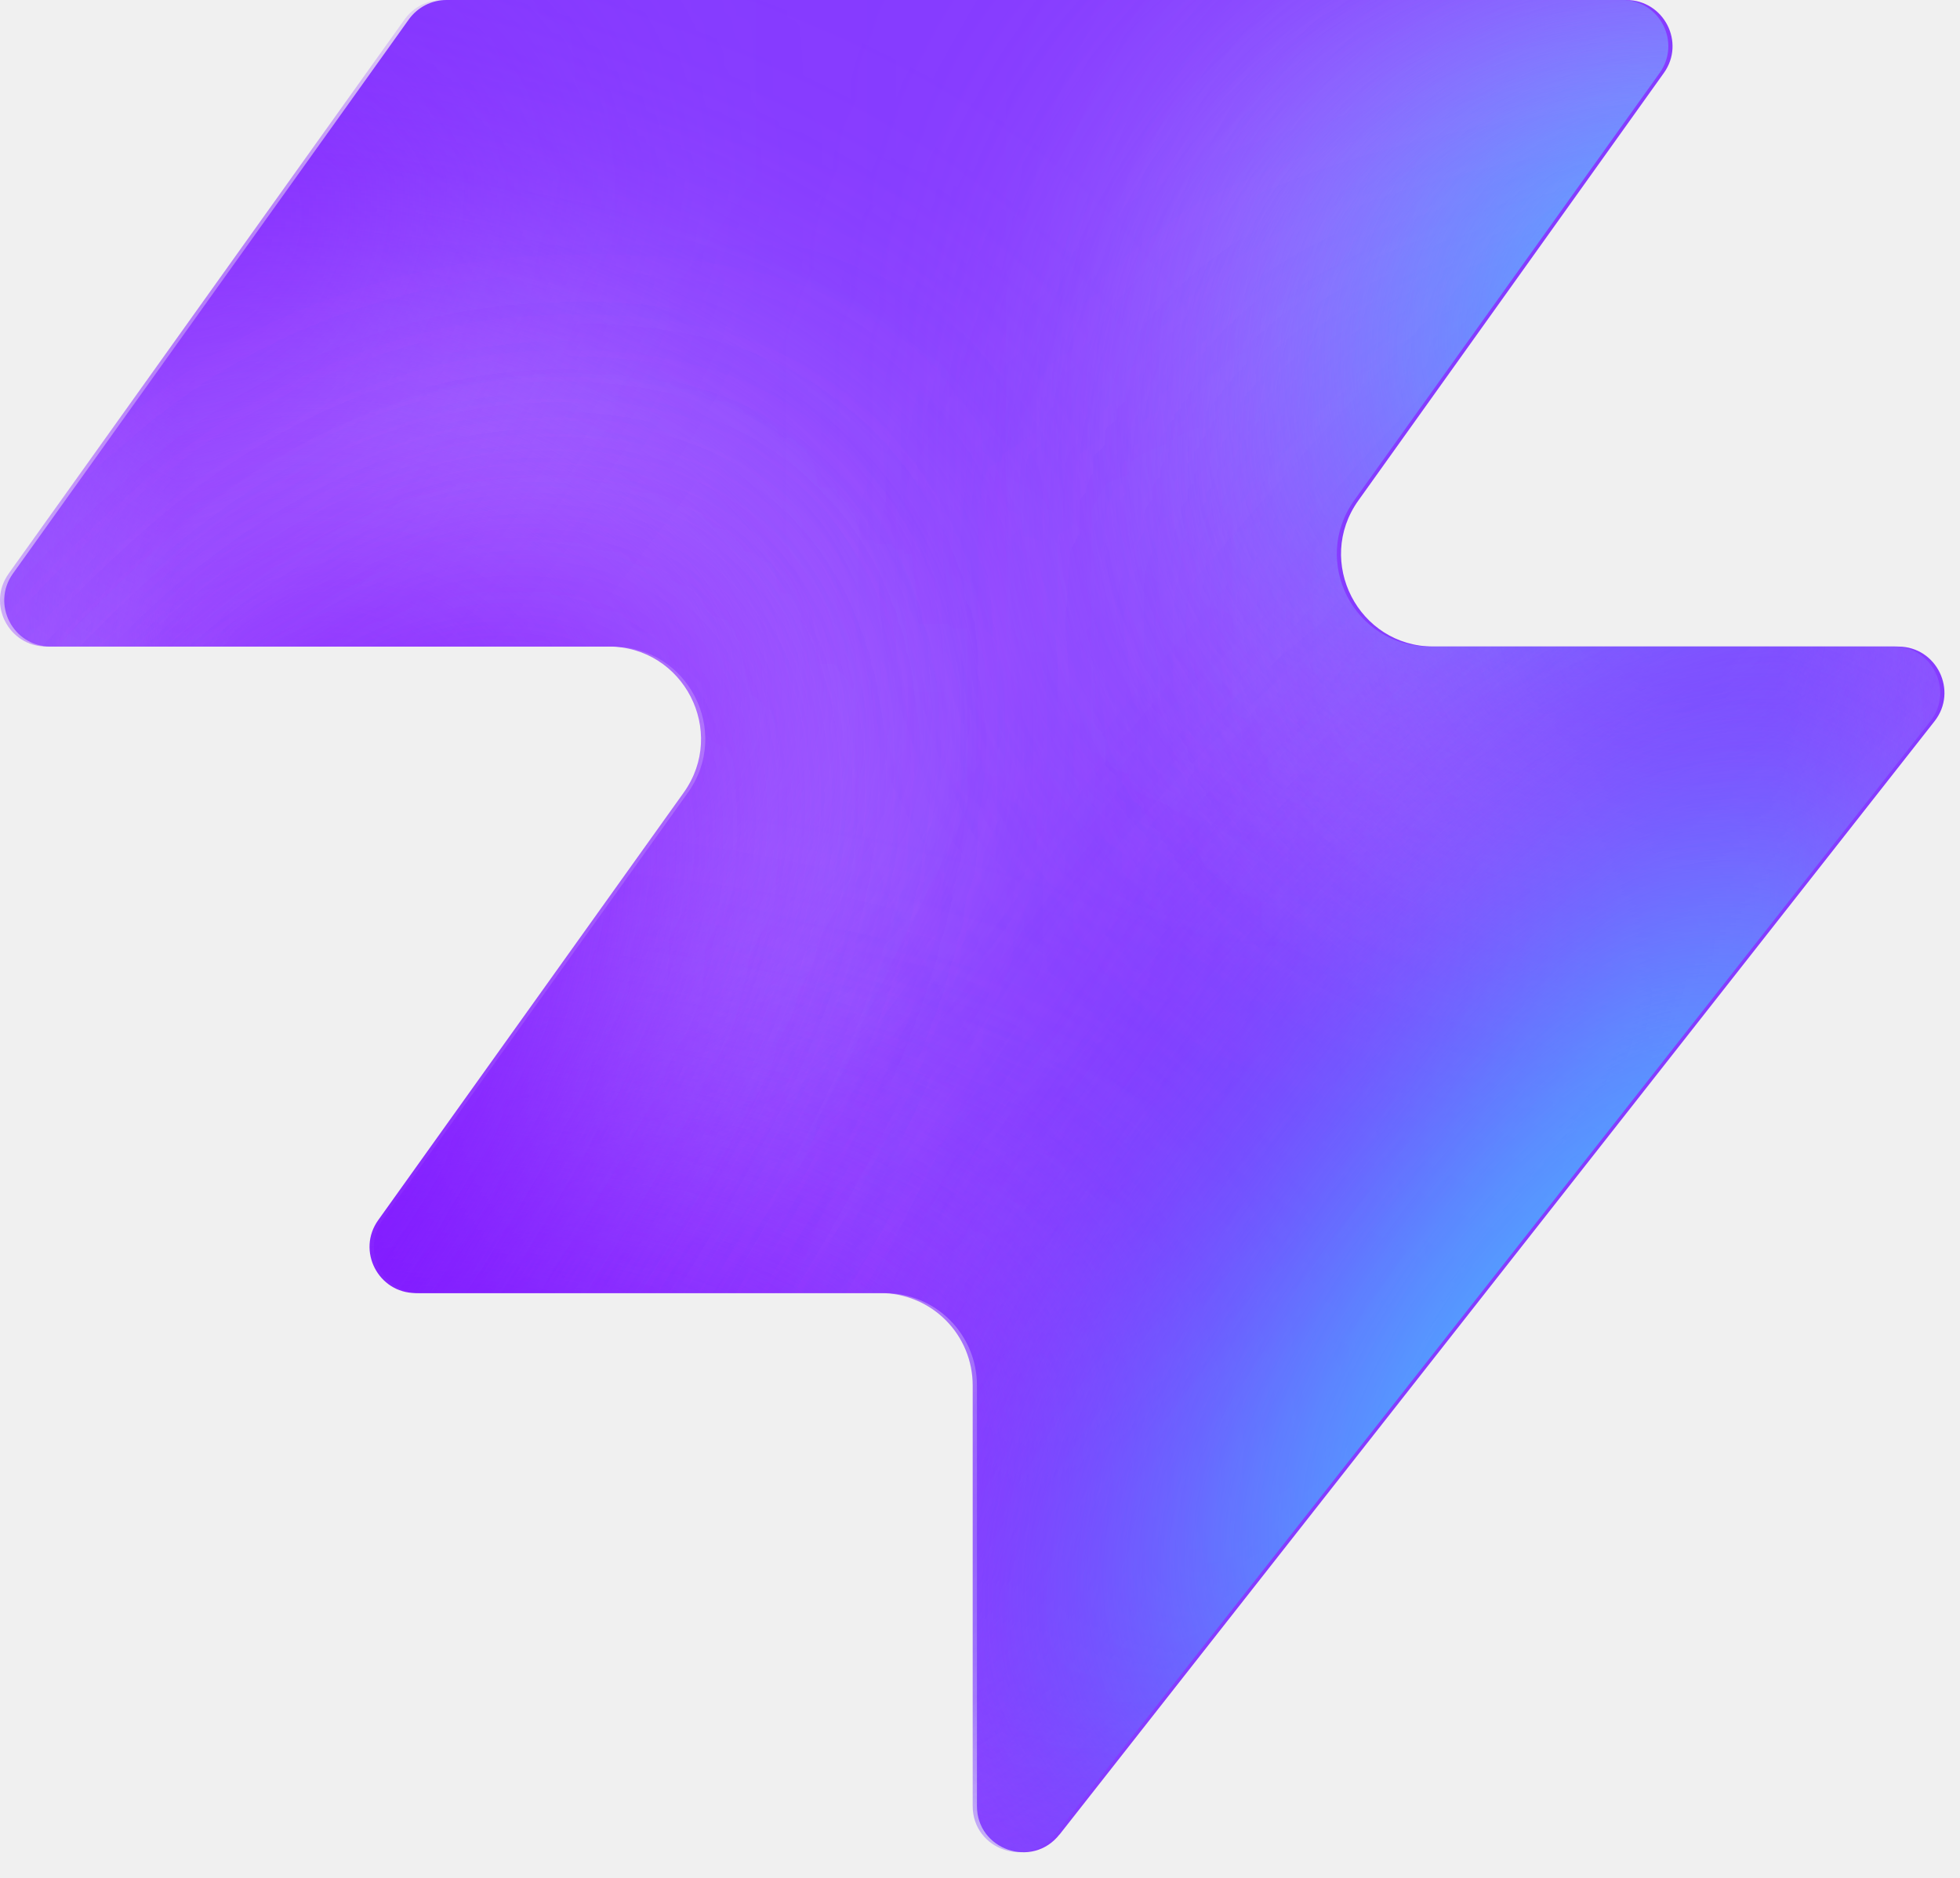
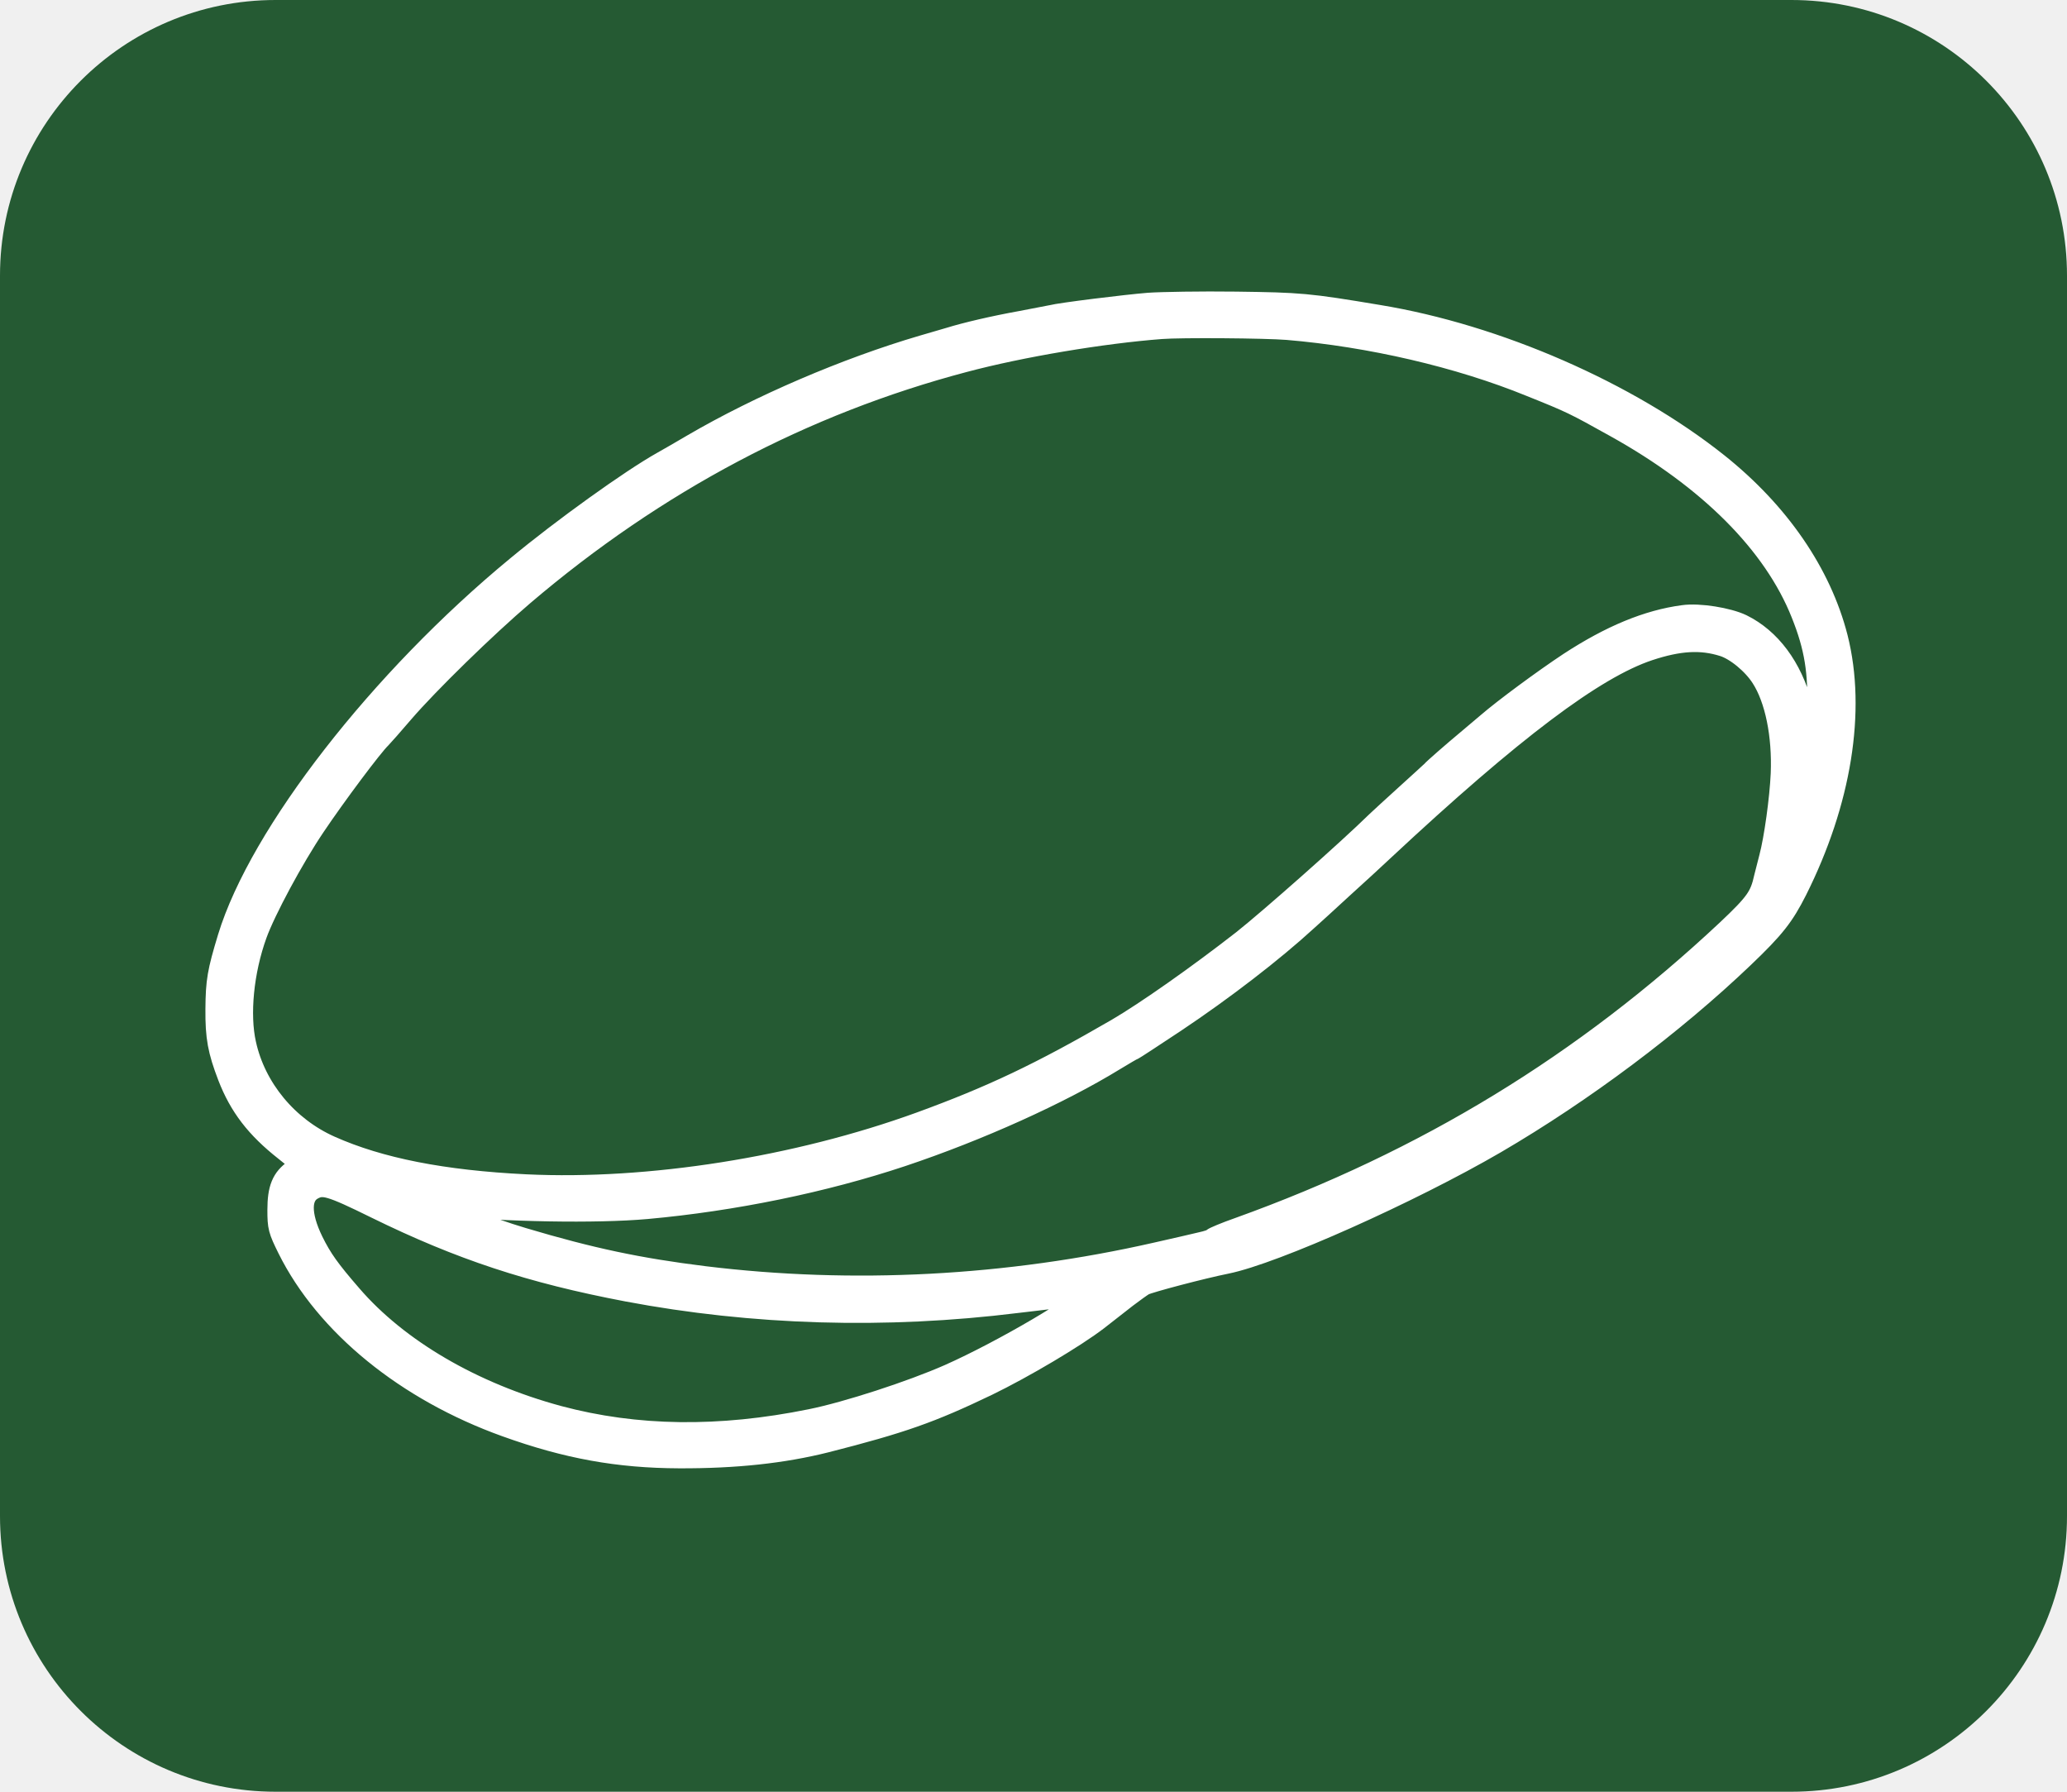
- <svg xmlns="http://www.w3.org/2000/svg" width="48" height="46" fill="none" viewBox="0 0 48 46">
-   <path fill="#863bff" d="M25.946 44.938c-.664.845-2.021.375-2.021-.698V33.937a2.26 2.26 0 0 0-2.262-2.262H10.287c-.92 0-1.456-1.04-.92-1.788l7.48-10.471c1.07-1.497 0-3.578-1.842-3.578H1.237c-.92 0-1.456-1.04-.92-1.788L10.013.474c.214-.297.556-.474.92-.474h28.894c.92 0 1.456 1.04.92 1.788l-7.48 10.471c-1.07 1.498 0 3.579 1.842 3.579h11.377c.943 0 1.473 1.088.89 1.83L25.947 44.94z" style="fill:#863bff;fill:color(display-p3 .525 .23 1);fill-opacity:1" />
-   <mask id="a" width="48" height="46" x="0" y="0" maskUnits="userSpaceOnUse" style="mask-type:alpha">
-     <path fill="#000" d="M25.842 44.938c-.664.844-2.021.375-2.021-.698V33.937a2.26 2.26 0 0 0-2.262-2.262H10.183c-.92 0-1.456-1.04-.92-1.788l7.48-10.471c1.07-1.498 0-3.579-1.842-3.579H1.133c-.92 0-1.456-1.04-.92-1.787L9.91.473c.214-.297.556-.474.92-.474h28.894c.92 0 1.456 1.04.92 1.788l-7.48 10.471c-1.07 1.498 0 3.578 1.842 3.578h11.377c.943 0 1.473 1.088.89 1.832L25.843 44.94z" style="fill:#000;fill-opacity:1" />
-   </mask>
-   <g mask="url(#a)">
-     <g filter="url(#b)">
-       <ellipse cx="5.508" cy="14.704" fill="#ede6ff" rx="5.508" ry="14.704" style="fill:#ede6ff;fill:color(display-p3 .927 .903 1);fill-opacity:1" transform="matrix(.00324 1 1 -.00324 -4.47 31.516)" />
-     </g>
-     <g filter="url(#c)">
-       <ellipse cx="10.399" cy="29.851" fill="#ede6ff" rx="10.399" ry="29.851" style="fill:#ede6ff;fill:color(display-p3 .927 .903 1);fill-opacity:1" transform="matrix(.00324 1 1 -.00324 -39.328 7.883)" />
-     </g>
-     <g filter="url(#d)">
-       <ellipse cx="5.508" cy="30.487" fill="#7e14ff" rx="5.508" ry="30.487" style="fill:#7e14ff;fill:color(display-p3 .492 .077 1);fill-opacity:1" transform="rotate(89.814 -25.913 -14.639)scale(1 -1)" />
-     </g>
-     <g filter="url(#e)">
-       <ellipse cx="5.508" cy="30.599" fill="#7e14ff" rx="5.508" ry="30.599" style="fill:#7e14ff;fill:color(display-p3 .492 .077 1);fill-opacity:1" transform="rotate(89.814 -32.644 -3.334)scale(1 -1)" />
-     </g>
-     <g filter="url(#f)">
-       <ellipse cx="5.508" cy="30.599" fill="#7e14ff" rx="5.508" ry="30.599" style="fill:#7e14ff;fill:color(display-p3 .492 .077 1);fill-opacity:1" transform="matrix(.00324 1 1 -.00324 -34.34 30.47)" />
-     </g>
-     <g filter="url(#g)">
-       <ellipse cx="14.072" cy="22.078" fill="#ede6ff" rx="14.072" ry="22.078" style="fill:#ede6ff;fill:color(display-p3 .927 .903 1);fill-opacity:1" transform="rotate(93.35 24.506 48.493)scale(-1 1)" />
-     </g>
-     <g filter="url(#h)">
-       <ellipse cx="3.47" cy="21.501" fill="#7e14ff" rx="3.47" ry="21.501" style="fill:#7e14ff;fill:color(display-p3 .492 .077 1);fill-opacity:1" transform="rotate(89.009 28.708 47.59)scale(-1 1)" />
-     </g>
-     <g filter="url(#i)">
-       <ellipse cx="3.47" cy="21.501" fill="#7e14ff" rx="3.47" ry="21.501" style="fill:#7e14ff;fill:color(display-p3 .492 .077 1);fill-opacity:1" transform="rotate(89.009 28.708 47.59)scale(-1 1)" />
-     </g>
-     <g filter="url(#j)">
-       <ellipse cx=".387" cy="8.972" fill="#7e14ff" rx="4.407" ry="29.108" style="fill:#7e14ff;fill:color(display-p3 .492 .077 1);fill-opacity:1" transform="rotate(39.51 .387 8.972)" />
-     </g>
-     <g filter="url(#k)">
-       <ellipse cx="47.523" cy="-6.092" fill="#7e14ff" rx="4.407" ry="29.108" style="fill:#7e14ff;fill:color(display-p3 .492 .077 1);fill-opacity:1" transform="rotate(37.892 47.523 -6.092)" />
-     </g>
-     <g filter="url(#l)">
-       <ellipse cx="41.412" cy="6.333" fill="#47bfff" rx="5.971" ry="9.665" style="fill:#47bfff;fill:color(display-p3 .28 .748 1);fill-opacity:1" transform="rotate(37.892 41.412 6.333)" />
-     </g>
-     <g filter="url(#m)">
-       <ellipse cx="-1.879" cy="38.332" fill="#7e14ff" rx="4.407" ry="29.108" style="fill:#7e14ff;fill:color(display-p3 .492 .077 1);fill-opacity:1" transform="rotate(37.892 -1.88 38.332)" />
-     </g>
-     <g filter="url(#n)">
-       <ellipse cx="-1.879" cy="38.332" fill="#7e14ff" rx="4.407" ry="29.108" style="fill:#7e14ff;fill:color(display-p3 .492 .077 1);fill-opacity:1" transform="rotate(37.892 -1.88 38.332)" />
-     </g>
-     <g filter="url(#o)">
-       <ellipse cx="35.651" cy="29.907" fill="#7e14ff" rx="4.407" ry="29.108" style="fill:#7e14ff;fill:color(display-p3 .492 .077 1);fill-opacity:1" transform="rotate(37.892 35.651 29.907)" />
-     </g>
-     <g filter="url(#p)">
-       <ellipse cx="38.418" cy="32.4" fill="#47bfff" rx="5.971" ry="15.297" style="fill:#47bfff;fill:color(display-p3 .28 .748 1);fill-opacity:1" transform="rotate(37.892 38.418 32.4)" />
+ <svg xmlns="http://www.w3.org/2000/svg" viewBox="0 0 960 832" width="960" height="832">
+   <rect width="960" height="832" rx="128" fill="#255a33" />
+   <g transform="translate(4.7,-56.8) scale(1.039)">
+     <g transform="translate(0,976) scale(0.1,-0.1)" fill="#ffffff" stroke="#ffffff" stroke-width="110" stroke-linejoin="round" stroke-linecap="round" paint-order="stroke">
+       <path d="M5090 7850 c-100 -8 -393 -44 -435 -55 -11 -2 -72 -14 -135 -26 -122 -22 -246 -51 -320 -74 -25 -7 -79 -23 -120 -35 -340 -100 -725 -265 -1025 -440 -49 -29 -110 -64 -135 -78 -141 -79 -445 -297 -650 -467 -610 -503 -1147 -1193 -1288 -1655 -46 -152 -53 -192 -54 -316 -1 -126 10 -184 54 -299 51 -132 124 -227 251 -327 42 -33 77 -64 77 -68 0 -4 -15 -18 -34 -31 -53 -36 -71 -80 -71 -173 0 -76 3 -87 44 -170 169 -340 527 -631 970 -790 272 -98 501 -139 771 -140 252 -1 464 22 655 70 338 86 468 132 720 253 161 78 392 215 492 292 37 29 95 74 128 100 33 25 69 51 80 57 25 13 265 76 370 97 213 43 821 315 1201 536 392 229 794 530 1108 830 136 130 177 182 235 297 197 393 263 800 181 1124 -73 285 -259 556 -531 773 -399 318 -985 574 -1514 661 -317 53 -347 55 -635 59 -157 2 -332 -1 -390 -5z m620 -101 c370 -31 768 -123 1089 -254 187 -75 196 -80 381 -183 419 -233 710 -524 835 -838 61 -152 79 -266 72 -442 -6 -137 -36 -325 -54 -343 -4 -4 -8 58 -8 139 0 122 -4 161 -24 232 -45 168 -139 293 -263 354 -60 29 -189 50 -258 40 -158 -21 -322 -89 -506 -209 -115 -76 -291 -206 -364 -269 -20 -17 -60 -51 -90 -76 -66 -55 -153 -131 -160 -140 -3 -3 -54 -50 -115 -105 -60 -55 -119 -108 -131 -120 -125 -123 -480 -437 -599 -531 -200 -156 -433 -320 -565 -397 -340 -197 -559 -301 -880 -418 -554 -201 -1213 -305 -1764 -279 -372 18 -656 74 -878 173 -193 86 -339 262 -383 463 -30 133 -11 328 49 494 39 108 165 342 260 483 94 140 260 362 297 397 8 8 54 60 101 115 112 130 368 380 538 525 593 505 1253 854 1972 1044 255 68 620 129 883 149 89 7 467 4 565 -4z m1950 -1415 c58 -18 136 -82 176 -145 63 -98 96 -261 89 -434 -5 -113 -30 -292 -52 -375 -8 -30 -18 -71 -23 -90 -19 -87 -41 -118 -168 -238 -640 -600 -1350 -1033 -2187 -1334 -60 -21 -112 -43 -115 -47 -3 -5 -27 -13 -55 -19 -27 -7 -117 -27 -200 -46 -665 -151 -1357 -188 -2025 -106 -290 36 -505 81 -810 172 -145 43 -409 142 -425 160 -7 7 9 9 55 4 296 -29 701 -36 925 -16 387 35 791 118 1139 234 341 114 703 277 949 428 43 26 80 48 83 48 2 0 86 55 187 122 216 144 440 317 587 452 25 22 97 88 160 146 63 57 147 134 185 170 576 537 942 813 1188 895 136 45 236 51 337 19z m-6021 -2513 c377 -185 690 -288 1121 -370 561 -106 1152 -124 1740 -51 41 5 113 13 160 19 47 5 104 13 128 17 34 5 41 4 37 -7 -20 -46 -384 -260 -625 -367 -168 -74 -456 -168 -620 -201 -409 -83 -782 -78 -1130 15 -385 104 -721 300 -931 544 -98 113 -133 162 -173 243 -59 121 -58 209 3 242 50 27 83 18 290 -84z" />
    </g>
  </g>
-   <defs>
-     <filter id="b" width="60.045" height="41.654" x="-19.77" y="16.149" color-interpolation-filters="sRGB" filterUnits="userSpaceOnUse">
-       <feFlood flood-opacity="0" result="BackgroundImageFix" />
-       <feBlend in="SourceGraphic" in2="BackgroundImageFix" result="shape" />
-       <feGaussianBlur result="effect1_foregroundBlur_2002_17158" stdDeviation="7.659" />
-     </filter>
-     <filter id="c" width="90.34" height="51.437" x="-54.613" y="-7.533" color-interpolation-filters="sRGB" filterUnits="userSpaceOnUse">
-       <feFlood flood-opacity="0" result="BackgroundImageFix" />
-       <feBlend in="SourceGraphic" in2="BackgroundImageFix" result="shape" />
-       <feGaussianBlur result="effect1_foregroundBlur_2002_17158" stdDeviation="7.659" />
-     </filter>
-     <filter id="d" width="79.355" height="29.4" x="-49.64" y="2.03" color-interpolation-filters="sRGB" filterUnits="userSpaceOnUse">
-       <feFlood flood-opacity="0" result="BackgroundImageFix" />
-       <feBlend in="SourceGraphic" in2="BackgroundImageFix" result="shape" />
-       <feGaussianBlur result="effect1_foregroundBlur_2002_17158" stdDeviation="4.596" />
-     </filter>
-     <filter id="e" width="79.579" height="29.4" x="-45.045" y="20.029" color-interpolation-filters="sRGB" filterUnits="userSpaceOnUse">
-       <feFlood flood-opacity="0" result="BackgroundImageFix" />
-       <feBlend in="SourceGraphic" in2="BackgroundImageFix" result="shape" />
-       <feGaussianBlur result="effect1_foregroundBlur_2002_17158" stdDeviation="4.596" />
-     </filter>
-     <filter id="f" width="79.579" height="29.4" x="-43.513" y="21.178" color-interpolation-filters="sRGB" filterUnits="userSpaceOnUse">
-       <feFlood flood-opacity="0" result="BackgroundImageFix" />
-       <feBlend in="SourceGraphic" in2="BackgroundImageFix" result="shape" />
-       <feGaussianBlur result="effect1_foregroundBlur_2002_17158" stdDeviation="4.596" />
-     </filter>
-     <filter id="g" width="74.749" height="58.852" x="15.756" y="-17.901" color-interpolation-filters="sRGB" filterUnits="userSpaceOnUse">
-       <feFlood flood-opacity="0" result="BackgroundImageFix" />
-       <feBlend in="SourceGraphic" in2="BackgroundImageFix" result="shape" />
-       <feGaussianBlur result="effect1_foregroundBlur_2002_17158" stdDeviation="7.659" />
-     </filter>
-     <filter id="h" width="61.377" height="25.362" x="23.548" y="2.284" color-interpolation-filters="sRGB" filterUnits="userSpaceOnUse">
-       <feFlood flood-opacity="0" result="BackgroundImageFix" />
-       <feBlend in="SourceGraphic" in2="BackgroundImageFix" result="shape" />
-       <feGaussianBlur result="effect1_foregroundBlur_2002_17158" stdDeviation="4.596" />
-     </filter>
-     <filter id="i" width="61.377" height="25.362" x="23.548" y="2.284" color-interpolation-filters="sRGB" filterUnits="userSpaceOnUse">
-       <feFlood flood-opacity="0" result="BackgroundImageFix" />
-       <feBlend in="SourceGraphic" in2="BackgroundImageFix" result="shape" />
-       <feGaussianBlur result="effect1_foregroundBlur_2002_17158" stdDeviation="4.596" />
-     </filter>
-     <filter id="j" width="56.045" height="63.649" x="-27.636" y="-22.853" color-interpolation-filters="sRGB" filterUnits="userSpaceOnUse">
-       <feFlood flood-opacity="0" result="BackgroundImageFix" />
-       <feBlend in="SourceGraphic" in2="BackgroundImageFix" result="shape" />
-       <feGaussianBlur result="effect1_foregroundBlur_2002_17158" stdDeviation="4.596" />
-     </filter>
-     <filter id="k" width="54.814" height="64.646" x="20.116" y="-38.415" color-interpolation-filters="sRGB" filterUnits="userSpaceOnUse">
-       <feFlood flood-opacity="0" result="BackgroundImageFix" />
-       <feBlend in="SourceGraphic" in2="BackgroundImageFix" result="shape" />
-       <feGaussianBlur result="effect1_foregroundBlur_2002_17158" stdDeviation="4.596" />
-     </filter>
-     <filter id="l" width="33.541" height="35.313" x="24.641" y="-11.323" color-interpolation-filters="sRGB" filterUnits="userSpaceOnUse">
-       <feFlood flood-opacity="0" result="BackgroundImageFix" />
-       <feBlend in="SourceGraphic" in2="BackgroundImageFix" result="shape" />
-       <feGaussianBlur result="effect1_foregroundBlur_2002_17158" stdDeviation="4.596" />
-     </filter>
-     <filter id="m" width="54.814" height="64.646" x="-29.286" y="6.009" color-interpolation-filters="sRGB" filterUnits="userSpaceOnUse">
-       <feFlood flood-opacity="0" result="BackgroundImageFix" />
-       <feBlend in="SourceGraphic" in2="BackgroundImageFix" result="shape" />
-       <feGaussianBlur result="effect1_foregroundBlur_2002_17158" stdDeviation="4.596" />
-     </filter>
-     <filter id="n" width="54.814" height="64.646" x="-29.286" y="6.009" color-interpolation-filters="sRGB" filterUnits="userSpaceOnUse">
-       <feFlood flood-opacity="0" result="BackgroundImageFix" />
-       <feBlend in="SourceGraphic" in2="BackgroundImageFix" result="shape" />
-       <feGaussianBlur result="effect1_foregroundBlur_2002_17158" stdDeviation="4.596" />
-     </filter>
-     <filter id="o" width="54.814" height="64.646" x="8.244" y="-2.416" color-interpolation-filters="sRGB" filterUnits="userSpaceOnUse">
-       <feFlood flood-opacity="0" result="BackgroundImageFix" />
-       <feBlend in="SourceGraphic" in2="BackgroundImageFix" result="shape" />
-       <feGaussianBlur result="effect1_foregroundBlur_2002_17158" stdDeviation="4.596" />
-     </filter>
-     <filter id="p" width="39.409" height="43.623" x="18.713" y="10.588" color-interpolation-filters="sRGB" filterUnits="userSpaceOnUse">
-       <feFlood flood-opacity="0" result="BackgroundImageFix" />
-       <feBlend in="SourceGraphic" in2="BackgroundImageFix" result="shape" />
-       <feGaussianBlur result="effect1_foregroundBlur_2002_17158" stdDeviation="4.596" />
-     </filter>
-   </defs>
</svg>
